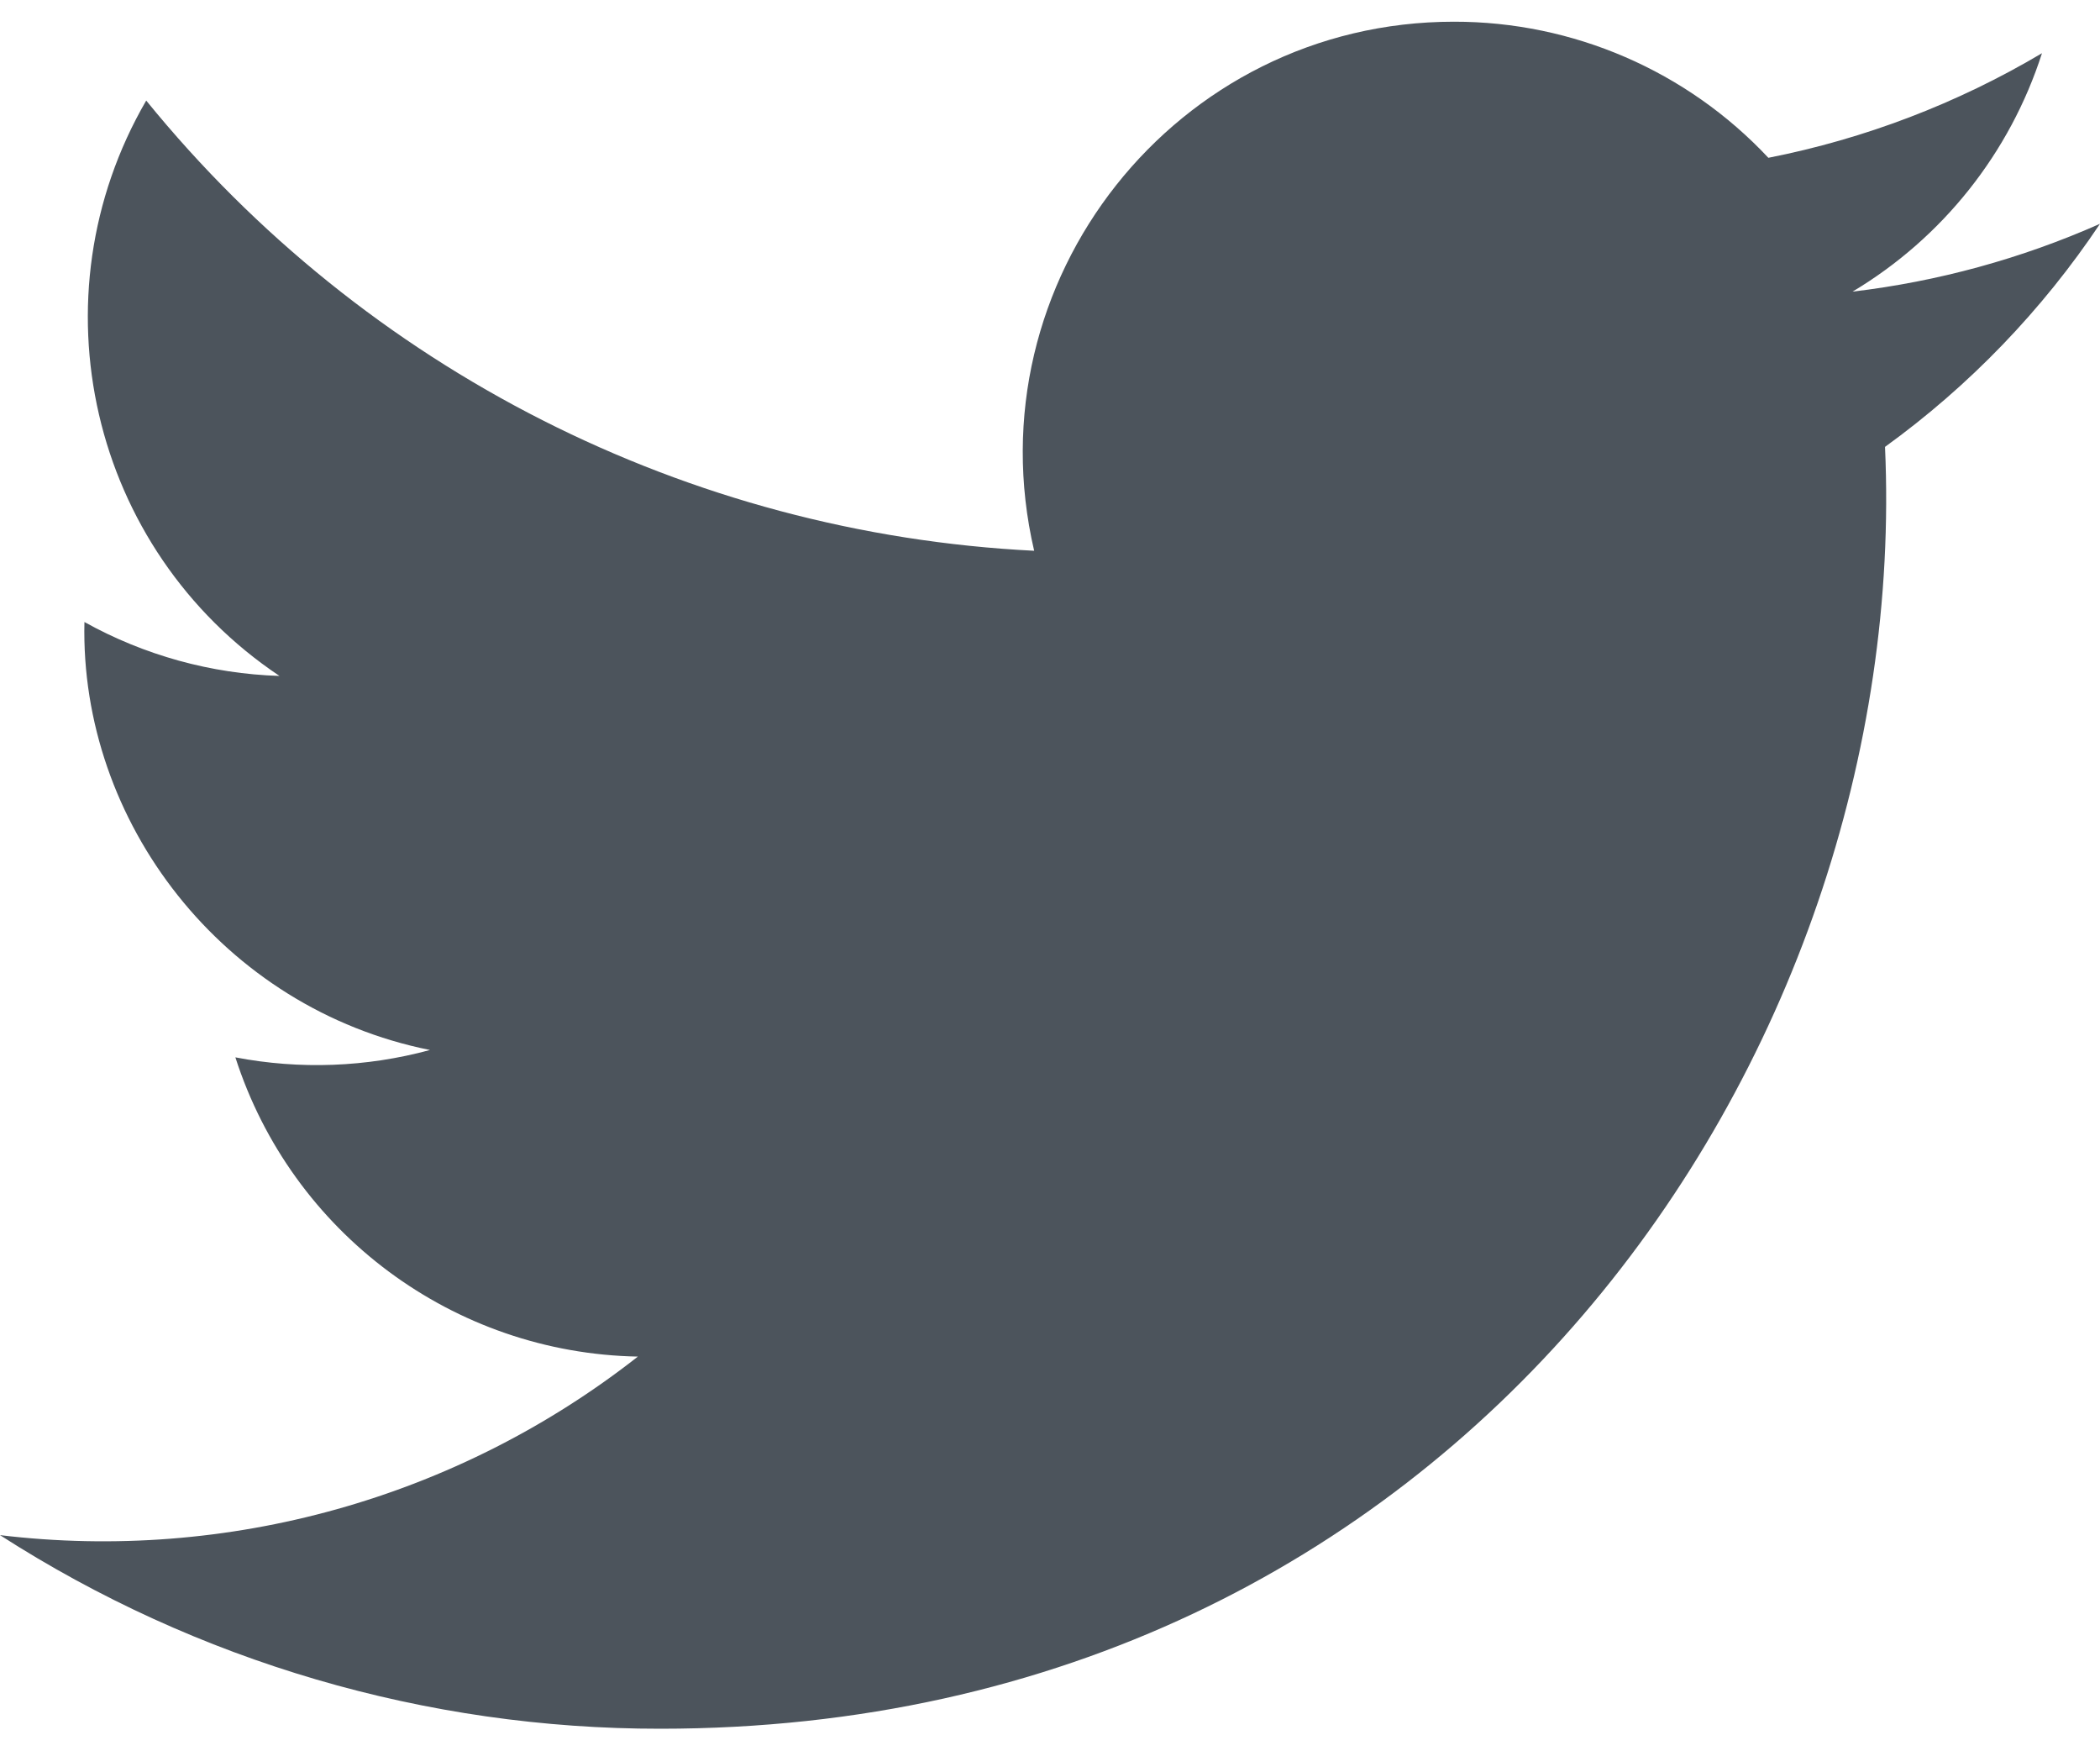
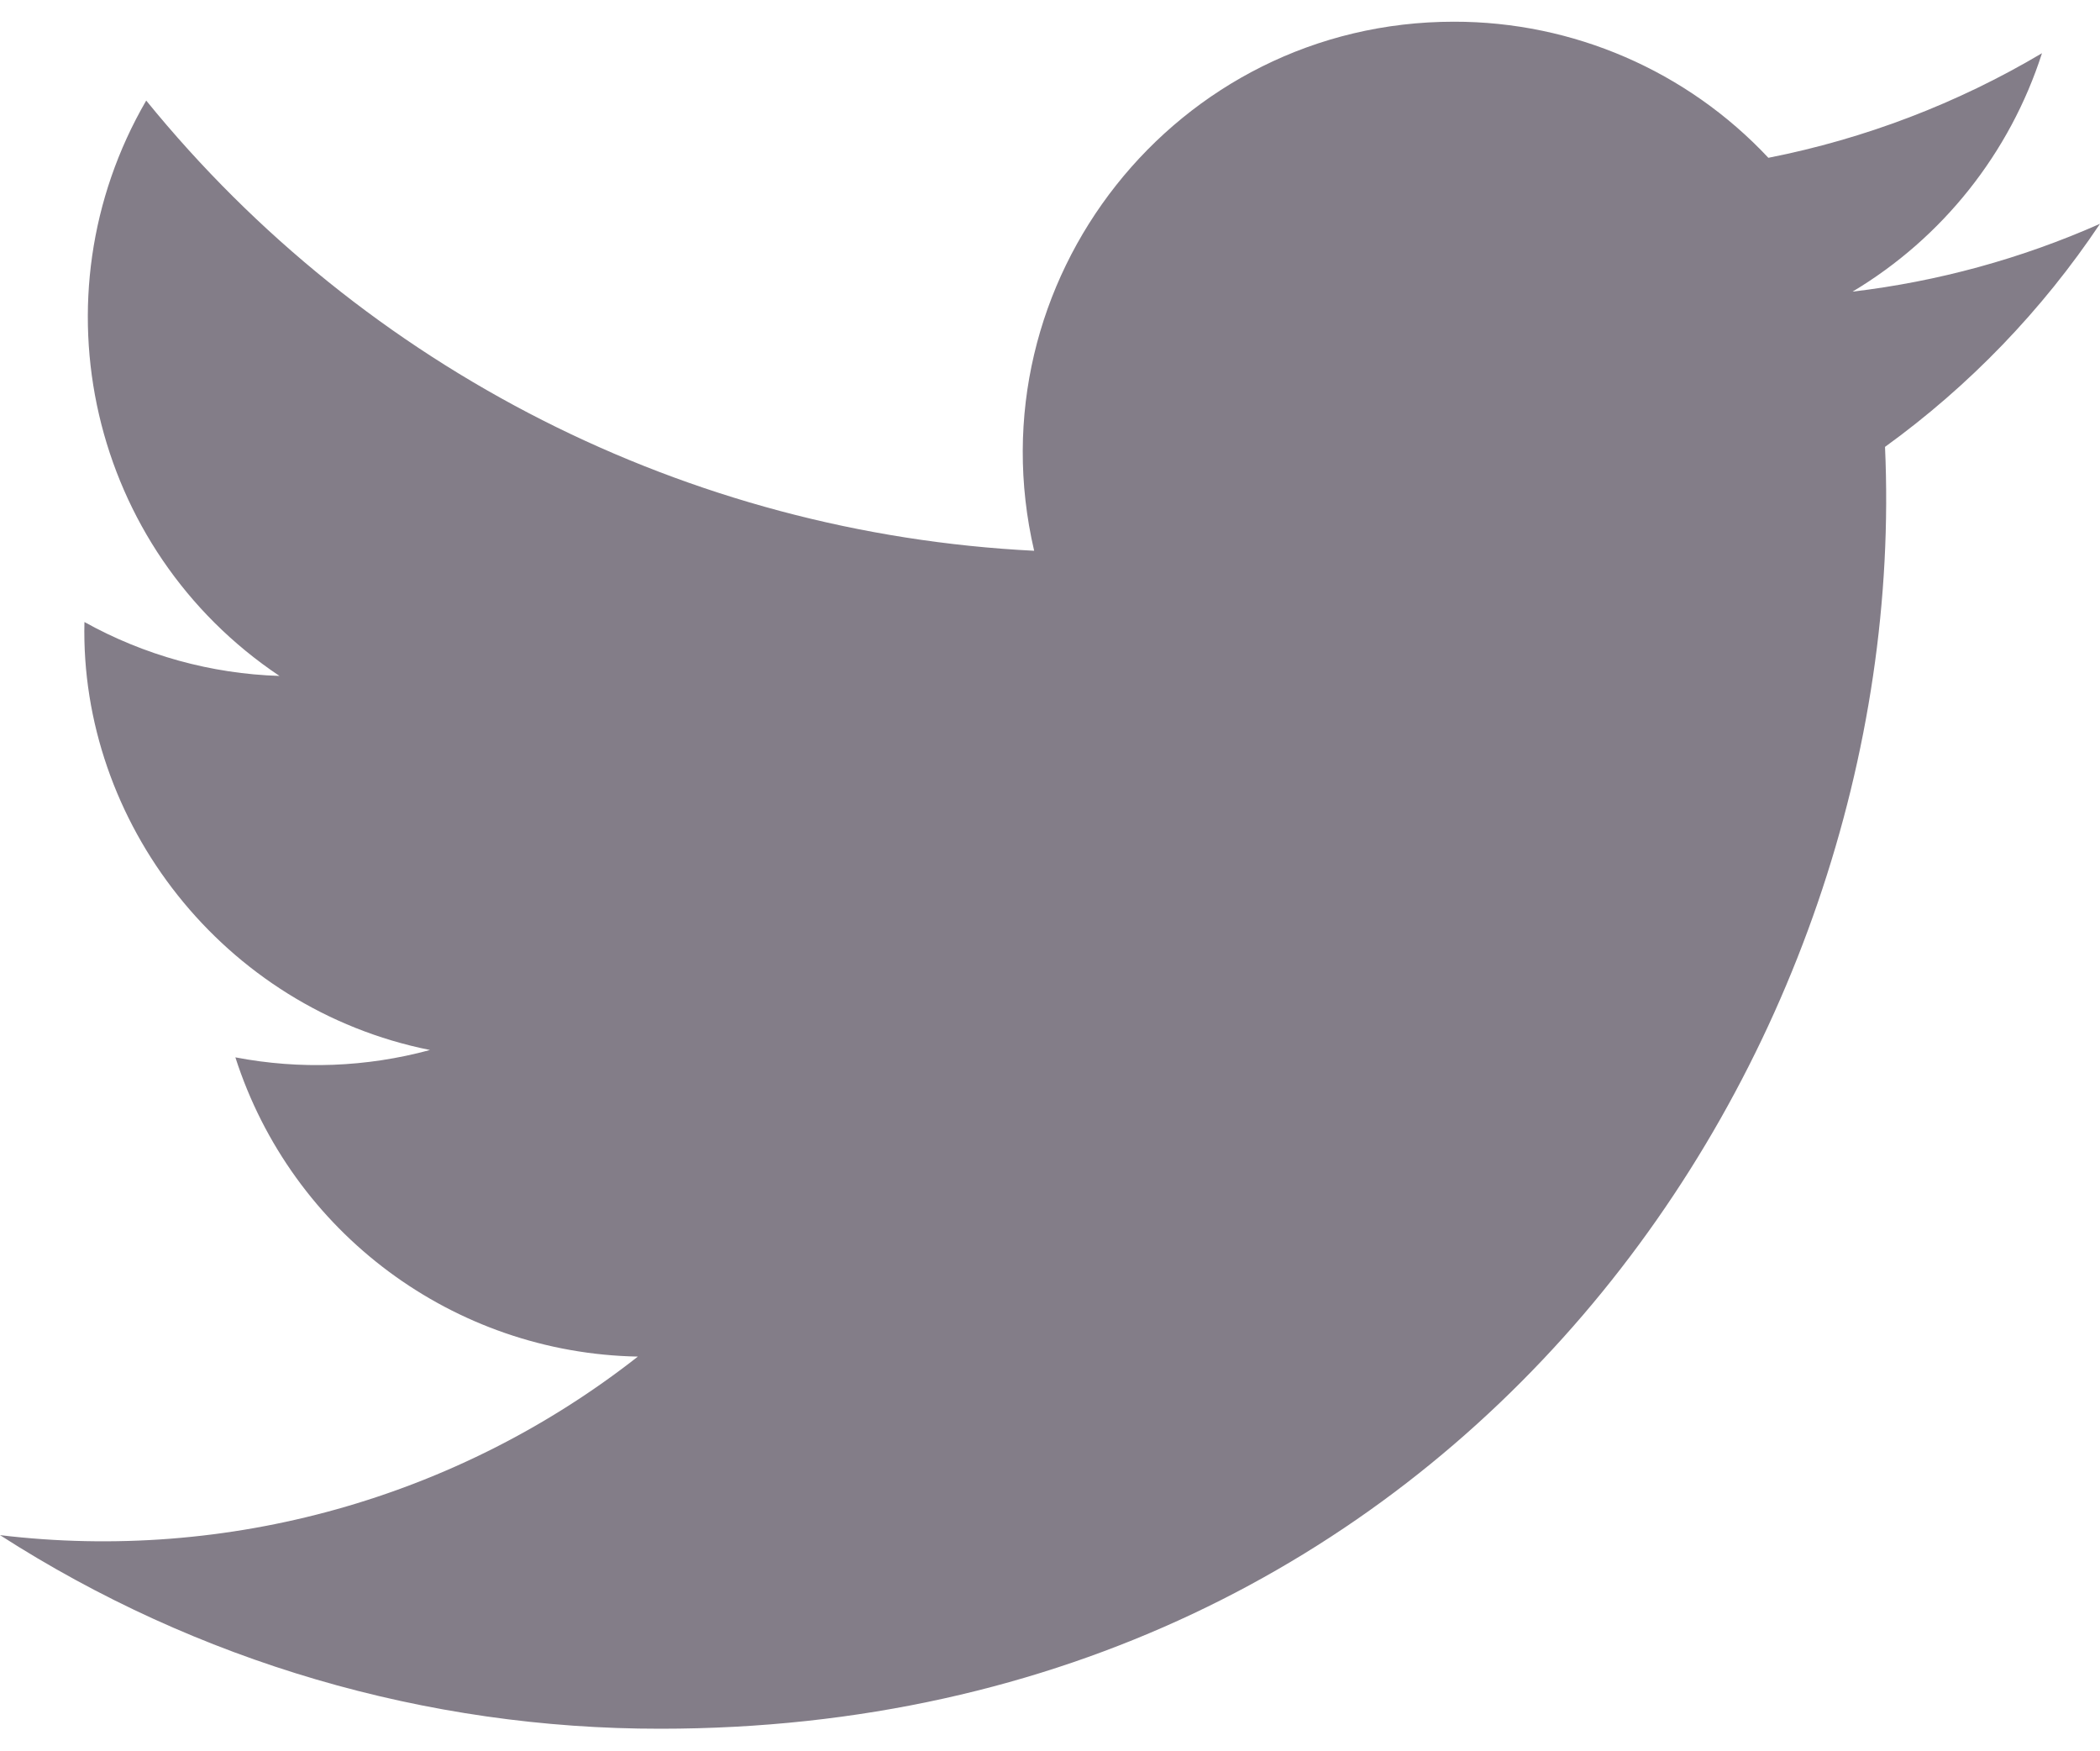
<svg xmlns="http://www.w3.org/2000/svg" width="24" height="20">
-   <path d="M24 2.557a9.83 9.83 0 01-2.828.775A4.932 4.932 0 0023.337.608a9.864 9.864 0 01-3.127 1.195A4.916 4.916 0 0016.616.248c-3.179 0-5.515 2.966-4.797 6.045A13.978 13.978 0 011.671 1.149a4.93 4.93 0 001.523 6.574 4.903 4.903 0 01-2.229-.616c-.054 2.281 1.581 4.415 3.949 4.89a4.935 4.935 0 01-2.224.084 4.928 4.928 0 004.6 3.419A9.9 9.9 0 010 17.54a13.94 13.94 0 007.548 2.212c9.142 0 14.307-7.721 13.995-14.646A10.025 10.025 0 0024 2.557z" fill="#4C545C" fill-rule="nonzero" />
+   <path fill="#837D88" d="M24 2.557a9.83 9.83 0 01-2.828.775A4.932 4.932 0 0023.337.608a9.864 9.864 0 01-3.127 1.195A4.916 4.916 0 0016.616.248c-3.179 0-5.515 2.966-4.797 6.045A13.978 13.978 0 011.671 1.149a4.93 4.93 0 001.523 6.574 4.903 4.903 0 01-2.229-.616c-.054 2.281 1.581 4.415 3.949 4.89a4.935 4.935 0 01-2.224.084 4.928 4.928 0 004.6 3.419A9.9 9.9 0 010 17.54a13.94 13.94 0 007.548 2.212c9.142 0 14.307-7.721 13.995-14.646A10.025 10.025 0 0024 2.557z" />
</svg>
